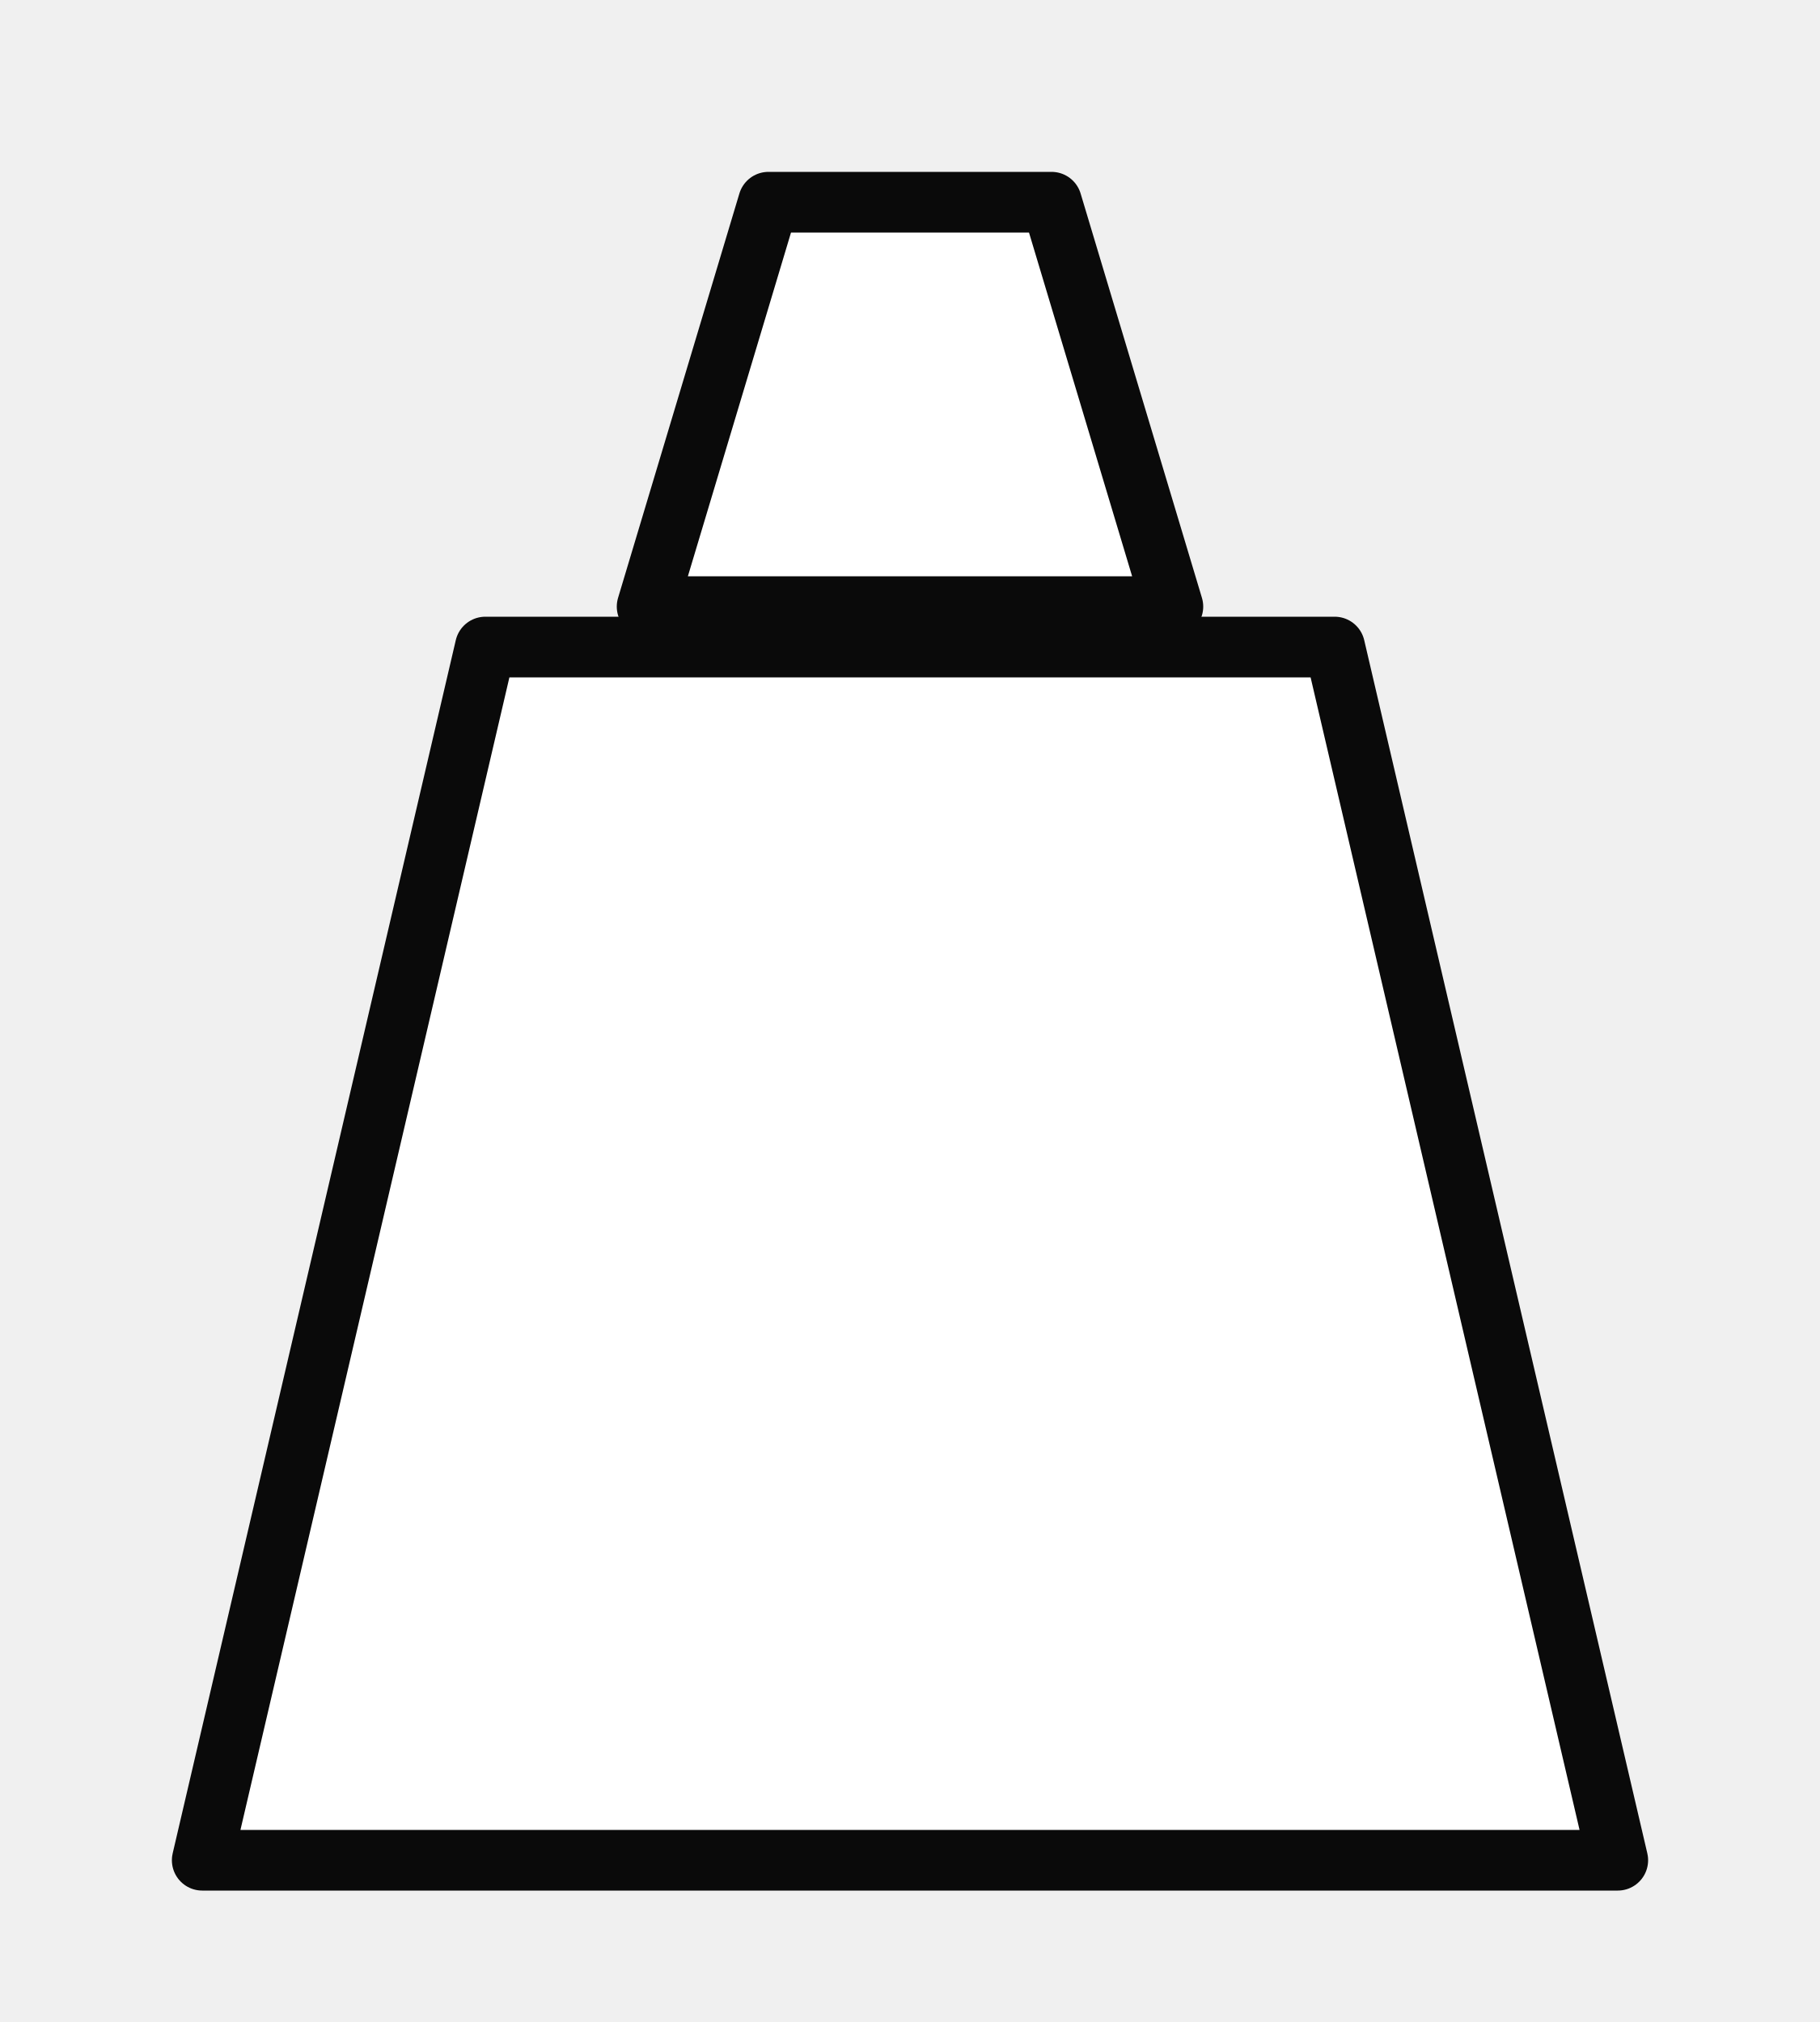
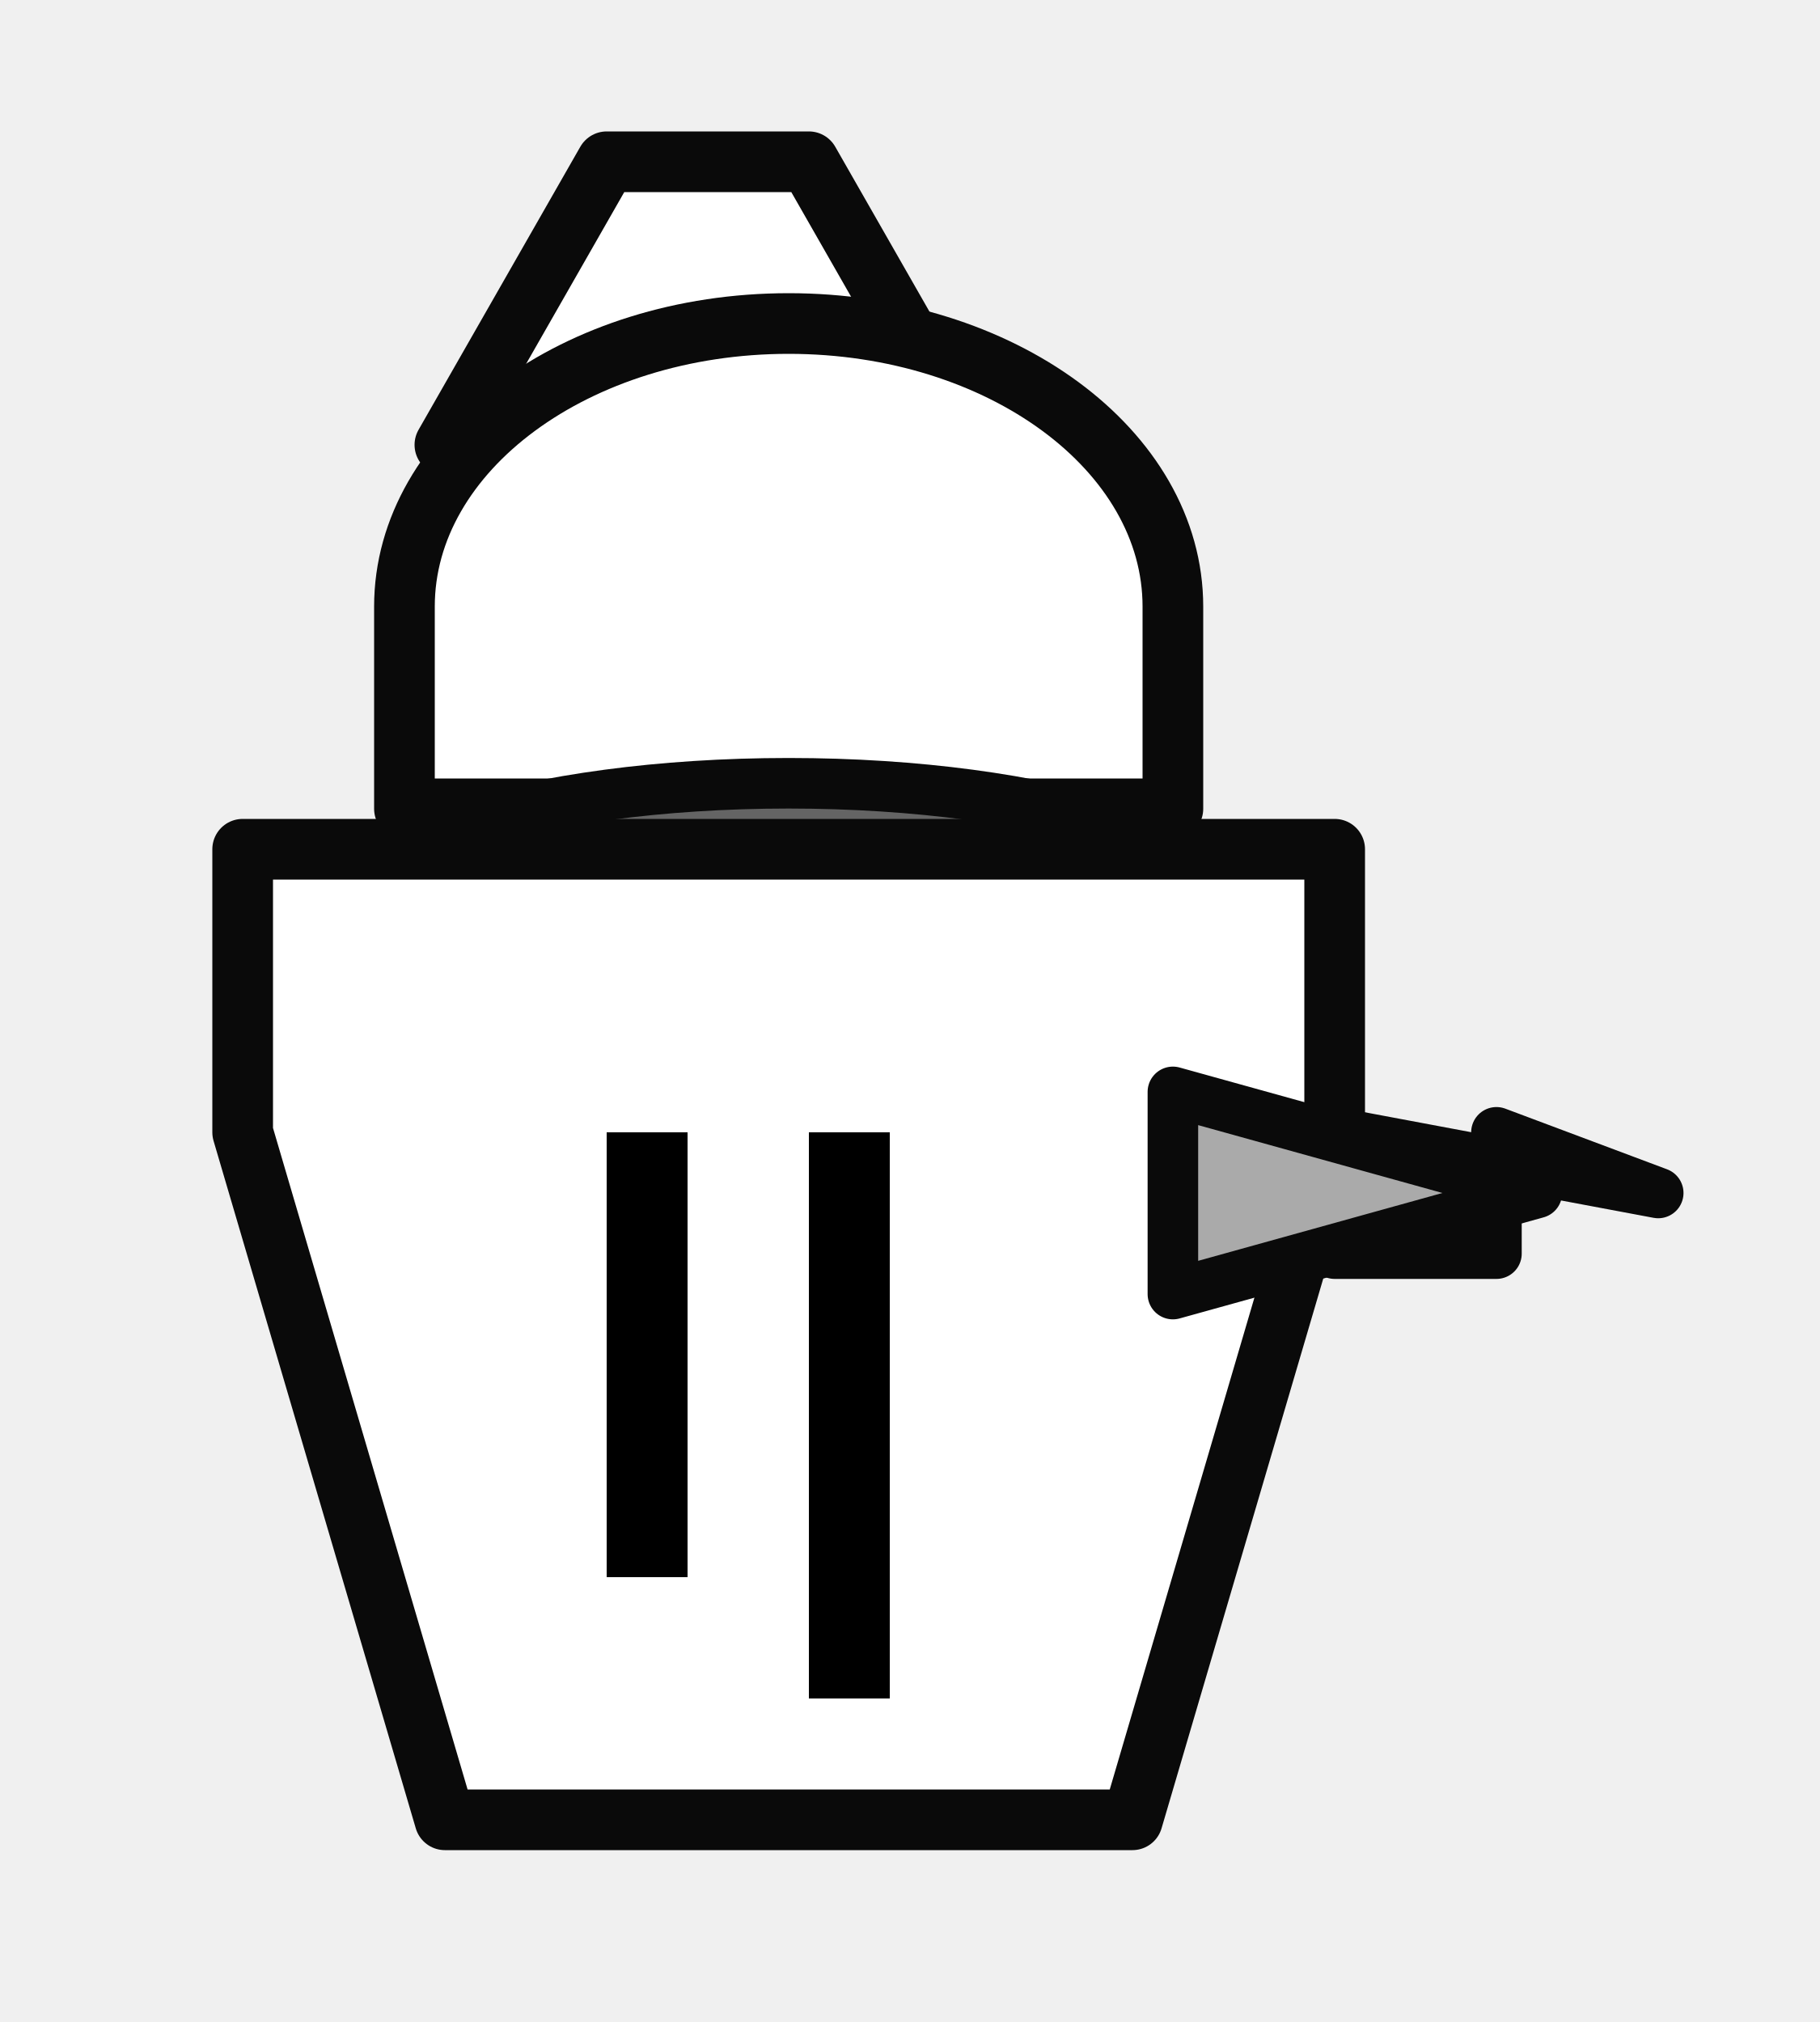
<svg xmlns="http://www.w3.org/2000/svg" viewBox="0 0 90 100">
-   <path d="M 38,10 L 32,30 L 58,30 L 52,10 Z" fill="#ffffff" stroke="#0a0a0a" stroke-width="3" stroke-linejoin="round" stroke-linecap="round" />
-   <path d="M 10,92 L 24,32 L 66,32 L 80,92 Z" fill="#ffffff" stroke="#0a0a0a" stroke-width="3" stroke-linejoin="round" stroke-linecap="round" />
+   <path d="M 30,8 L 22,22 L 48,22 L 40,8 Z" fill="#ffffff" stroke="#0a0a0a" stroke-width="3" stroke-linejoin="round" stroke-linecap="round" />
+   <path d="M 20,30 A 19,14 0 0 1 58,30 L 58,40 L 20,40 Z" fill="#ffffff" stroke="#0a0a0a" stroke-width="3" stroke-linejoin="round" stroke-linecap="round" />
+   <path d="M 16,46 A 19,6 0 0 1 62,46 L 62,52 L 16,52 Z" fill="#646464" stroke="#0a0a0a" stroke-width="2.5" stroke-linejoin="round" stroke-linecap="round" />
+   <path d="M 22,90 L 12,56 L 12,42 L 66,42 L 66,56 L 56,90 Z" fill="#ffffff" stroke="#0a0a0a" stroke-width="3" stroke-linejoin="round" stroke-linecap="round" />
+   <path d="M 66,62 L 66,56 L 58,56 L 58,62 L 50,59 Z" fill="#aaaaaa" stroke="#0a0a0a" stroke-width="2.5" stroke-linejoin="round" stroke-linecap="round" transform="rotate(180,63,59) translate(-6,0)" />
+   <path d="M 58,54 L 58,64 L 76,59 Z" fill="#aaaaaa" stroke="#0a0a0a" stroke-width="2.5" stroke-linejoin="round" stroke-linecap="round" />
+   <line x1="32" y1="56" x2="32" y2="78" stroke="#000000" stroke-width="4" stroke-linecap="butt" />
+   <line x1="42" y1="56" x2="42" y2="84" stroke="#000000" stroke-width="4" stroke-linecap="butt" />
</svg>
